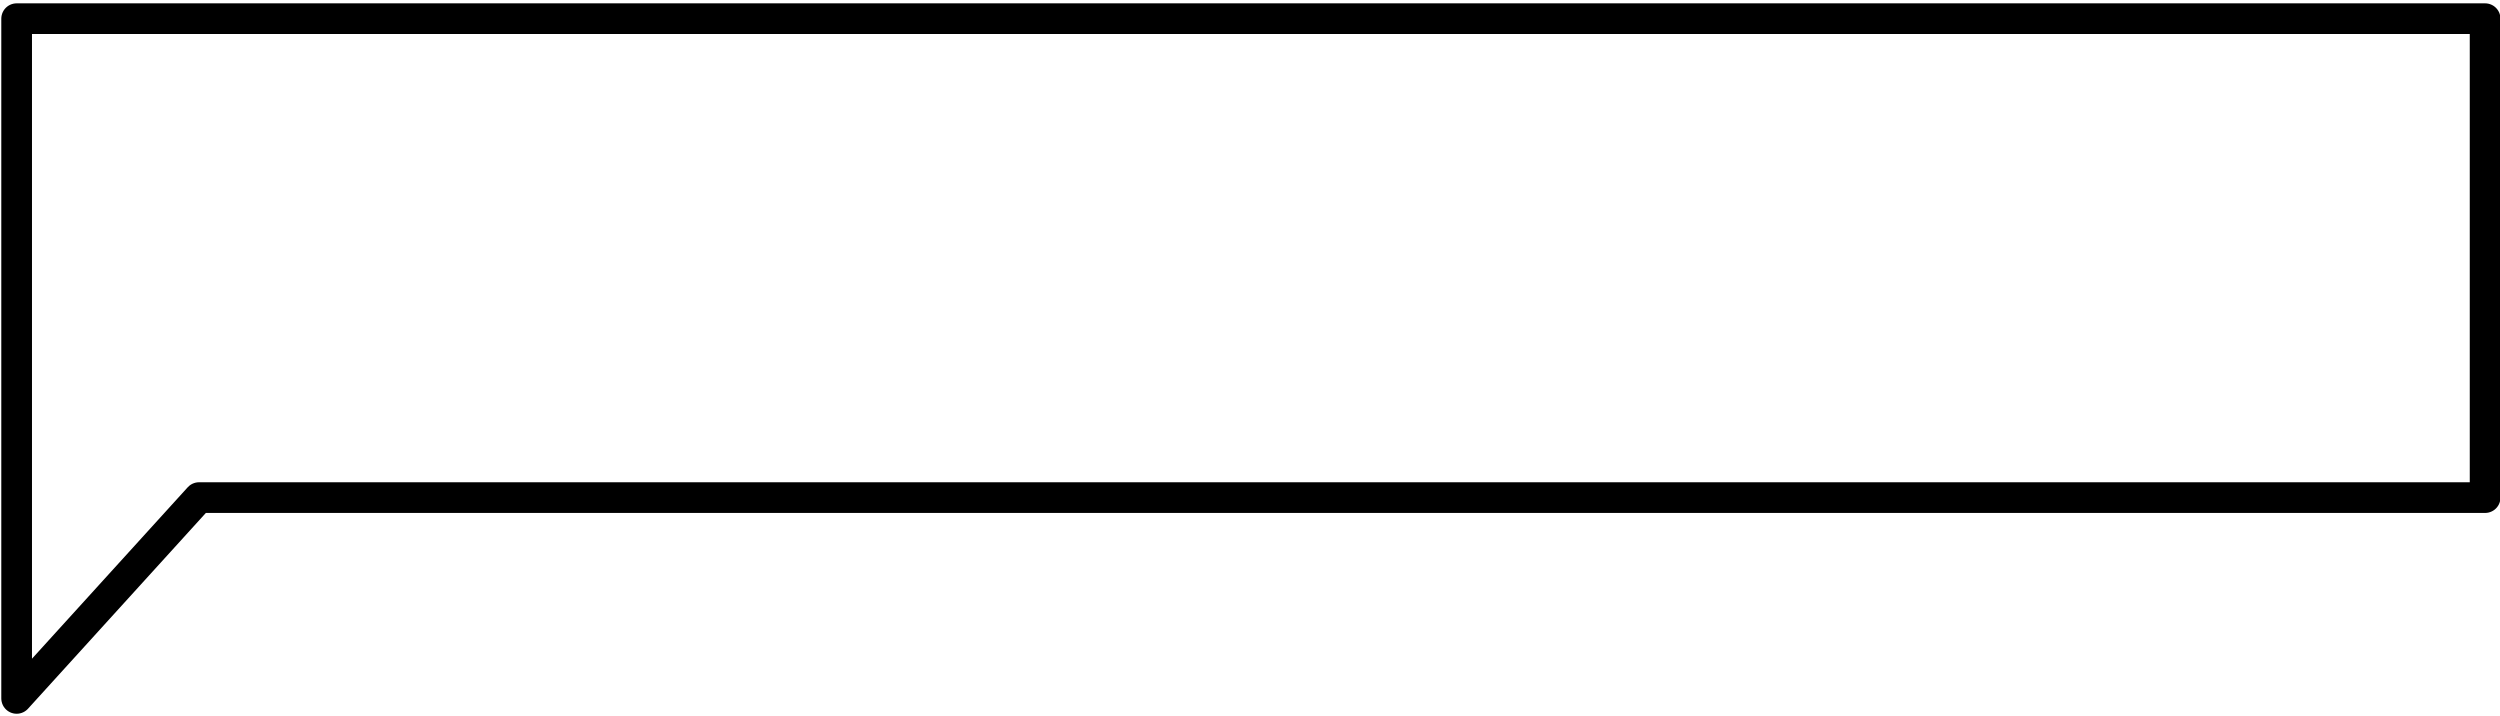
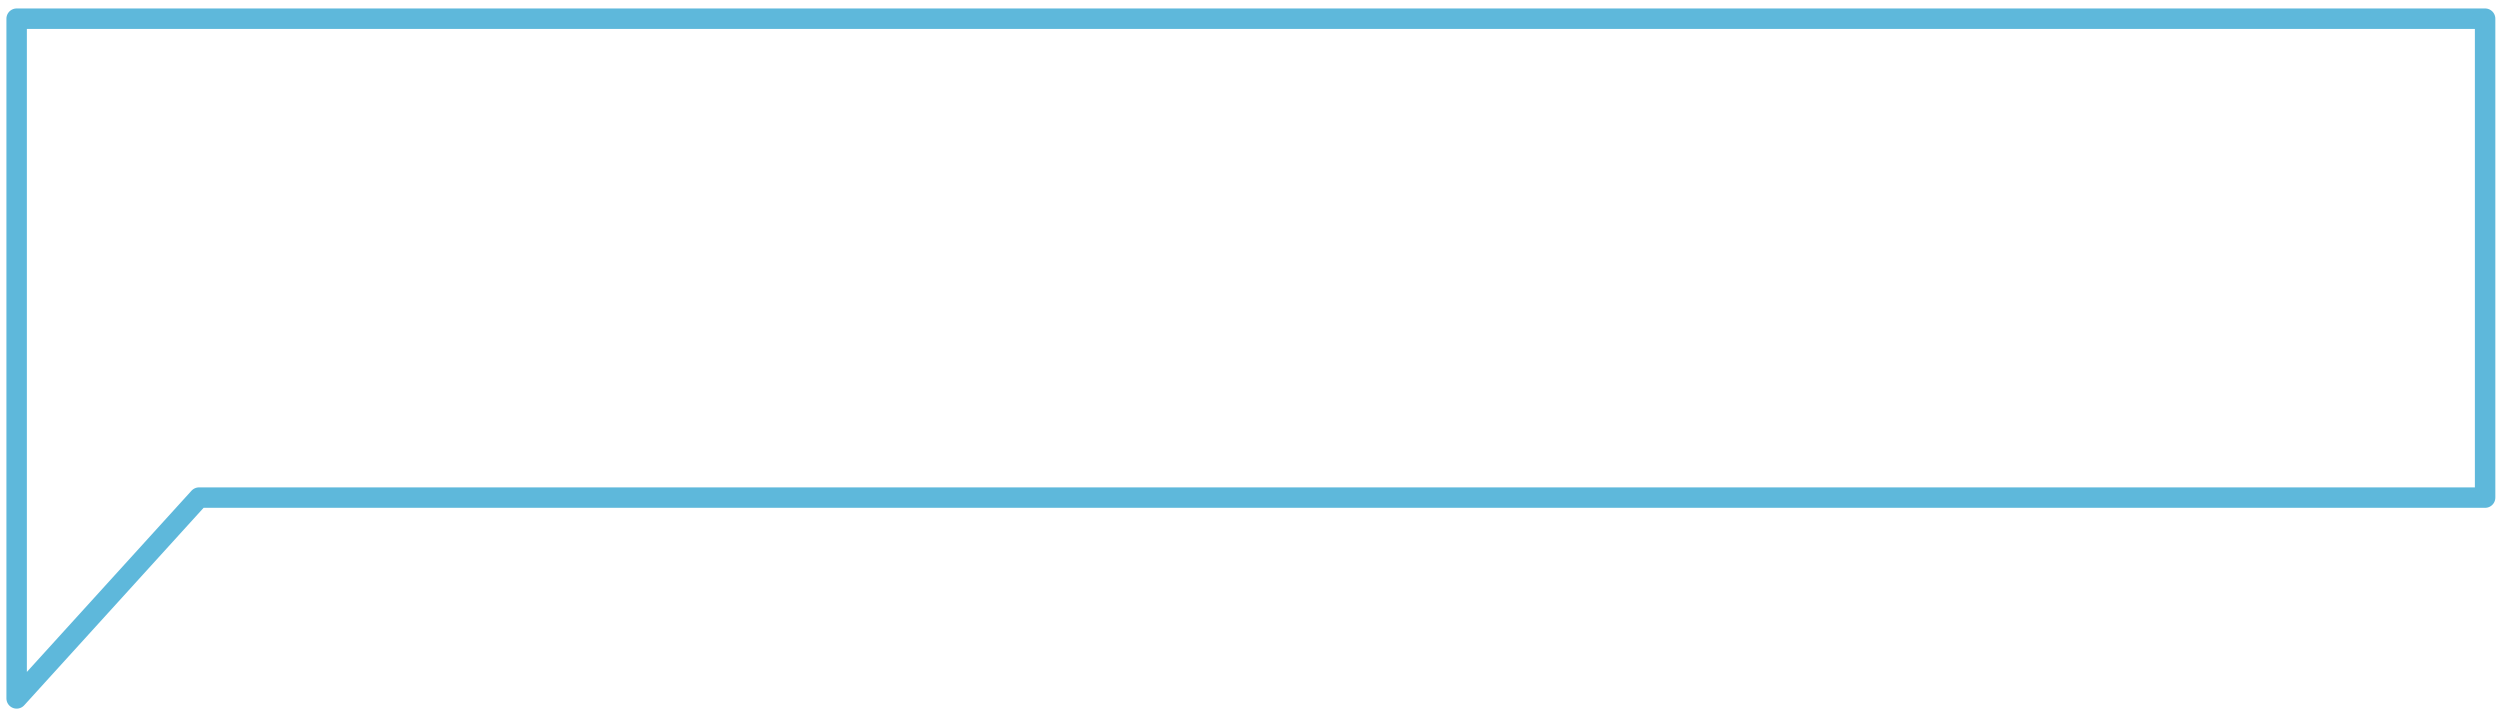
- <svg xmlns="http://www.w3.org/2000/svg" version="1.1" x="0px" y="0px" width="244.417px" height="70px" viewBox="0 0 244.417 70" enable-background="new 0 0 244.417 70" xml:space="preserve">
-   <g id="Layer_1" display="none">
+ <svg xmlns="http://www.w3.org/2000/svg" version="1.1" id="Layer_1" x="0px" y="0px" width="244.417px" height="70px" viewBox="0 0 244.417 70" enable-background="new 0 0 244.417 70" xml:space="preserve">
+   <g id="Layer_1_1_" display="none">
</g>
  <g id="Layer_2">
</g>
  <g id="comment">
-     <polygon fill="none" stroke="#000000" stroke-width="3" stroke-linecap="round" stroke-linejoin="round" stroke-miterlimit="10" points="   242.961,1.827 1.627,1.827 1.627,48.23 1.627,48.649 1.627,68.281 19.462,48.649 242.961,48.649  " />
+     <polygon fill="none" stroke="#5EB8DB" stroke-width="2" stroke-linecap="round" stroke-linejoin="round" stroke-miterlimit="10" points="   242.961,1.827 1.627,1.827 1.627,48.23 1.627,48.649 1.627,68.281 19.462,48.649 242.961,48.649  " />
  </g>
</svg>
